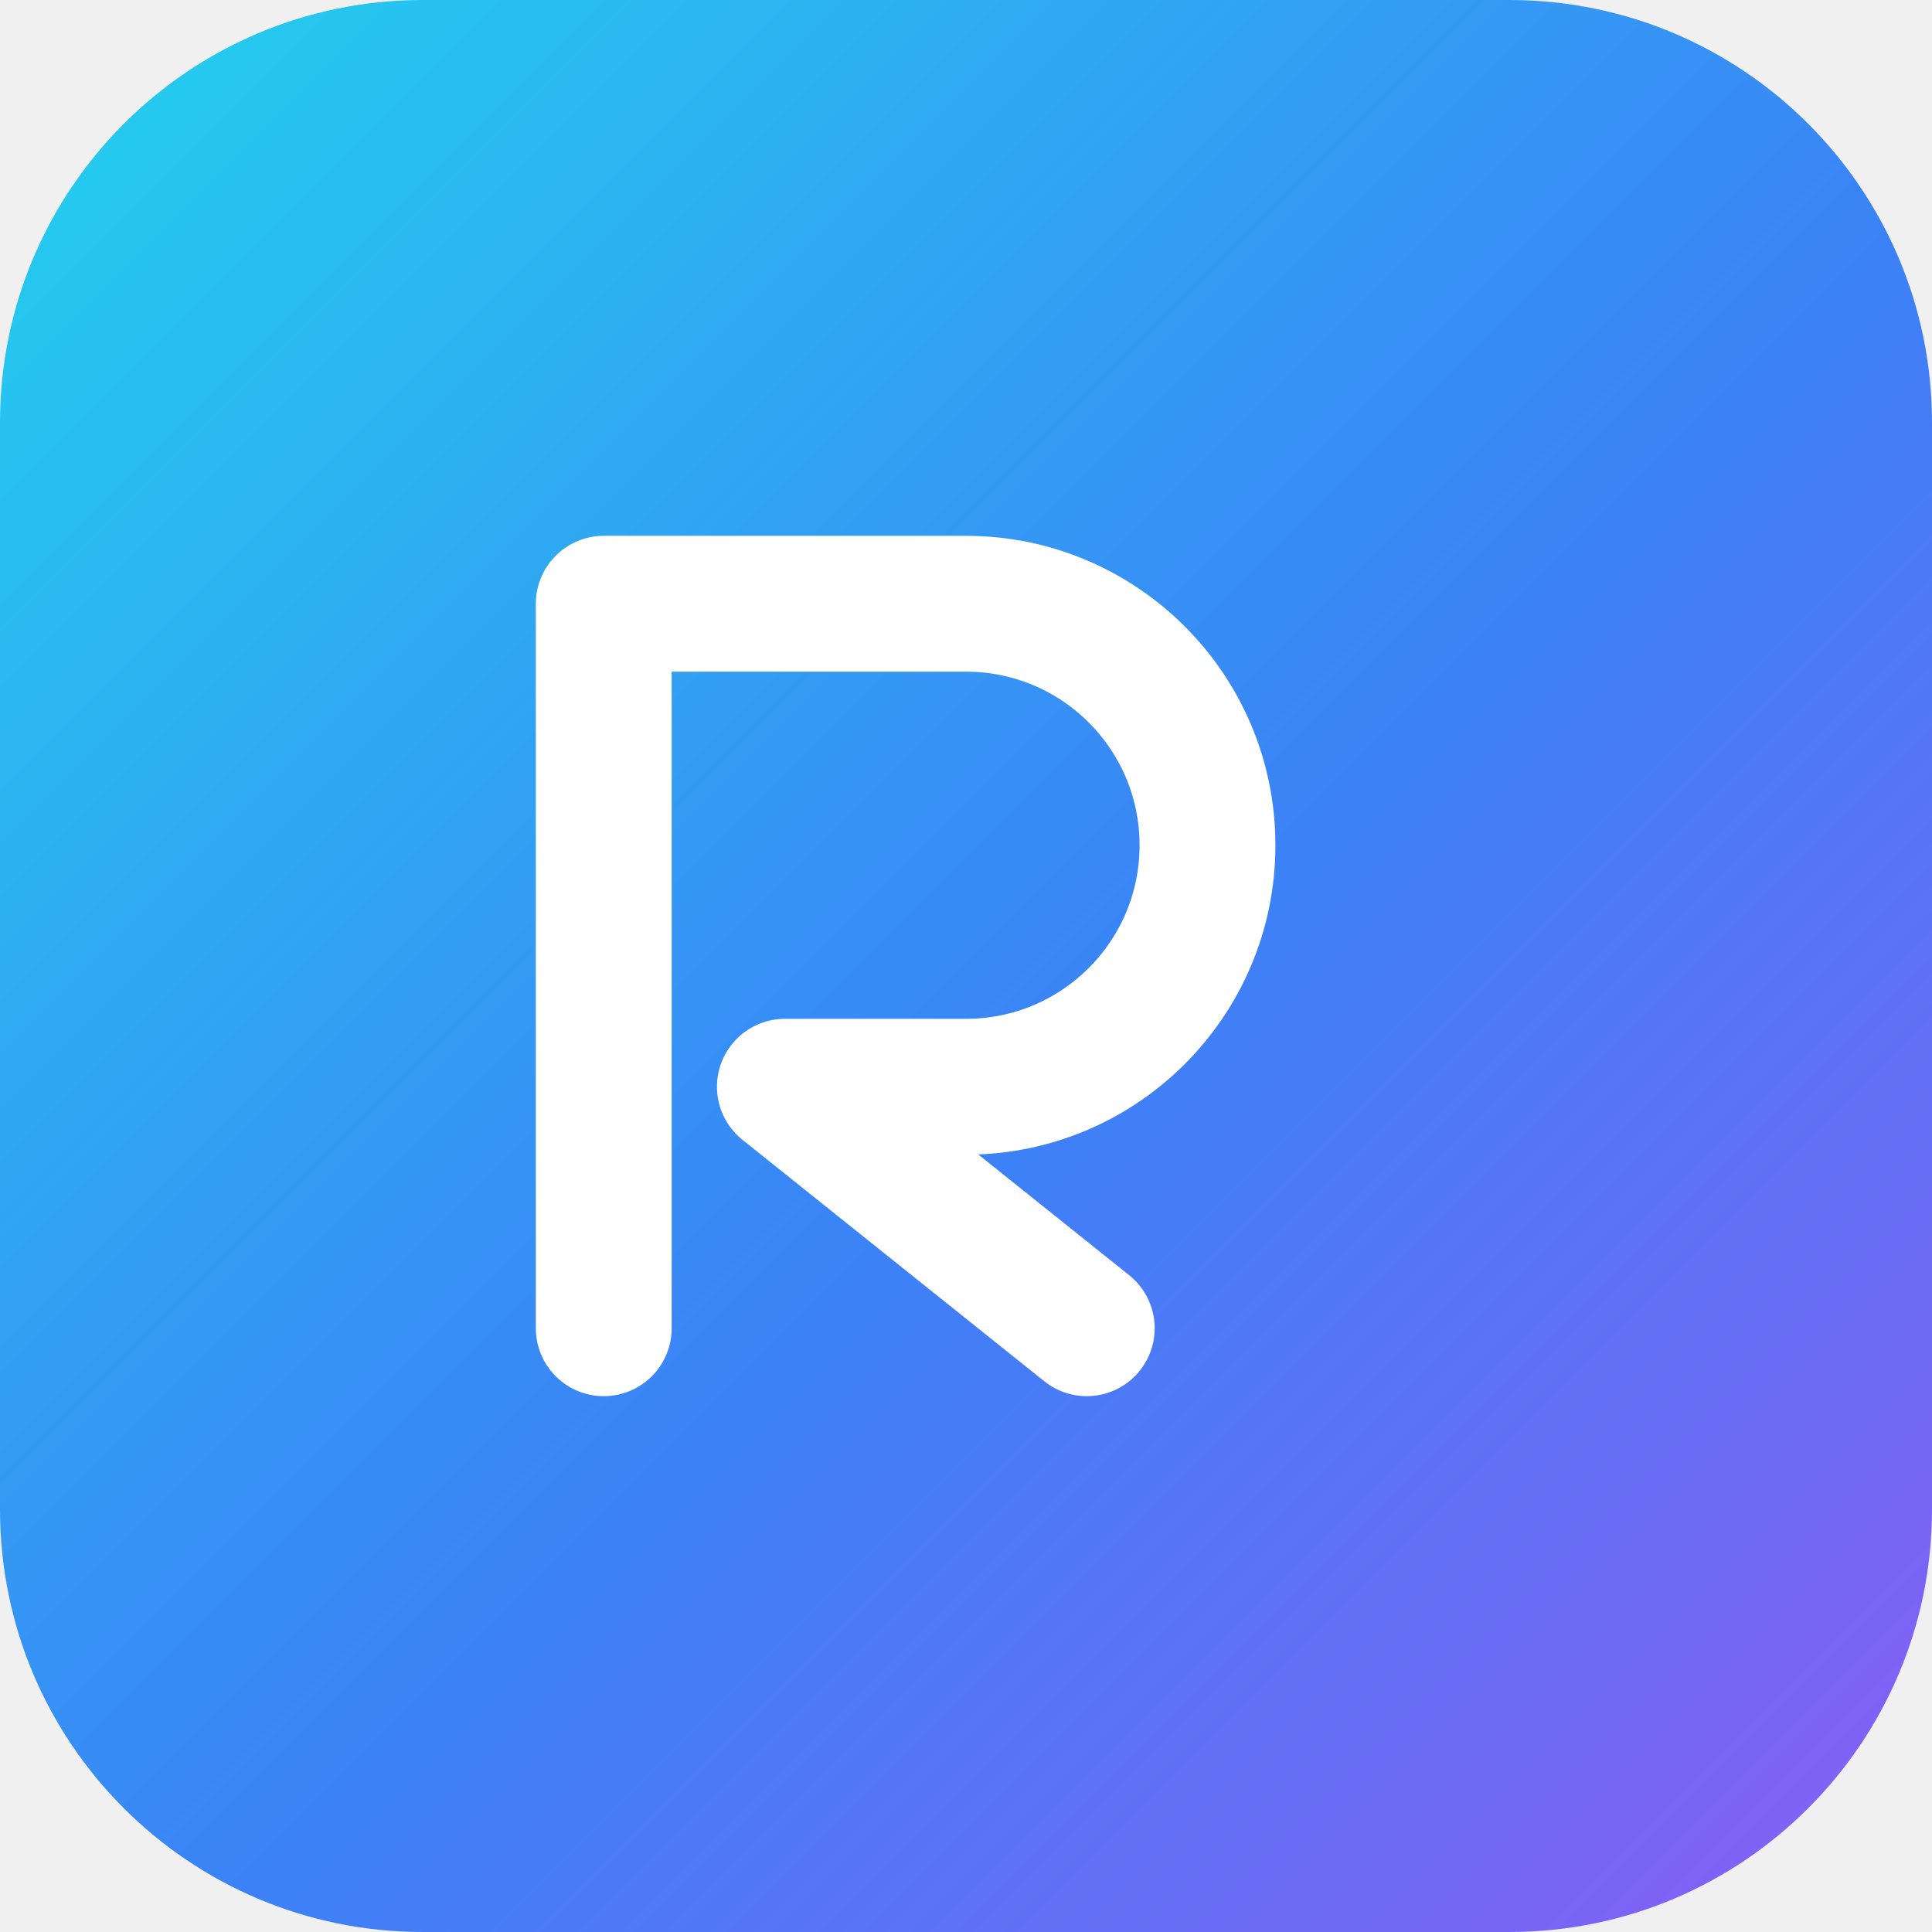
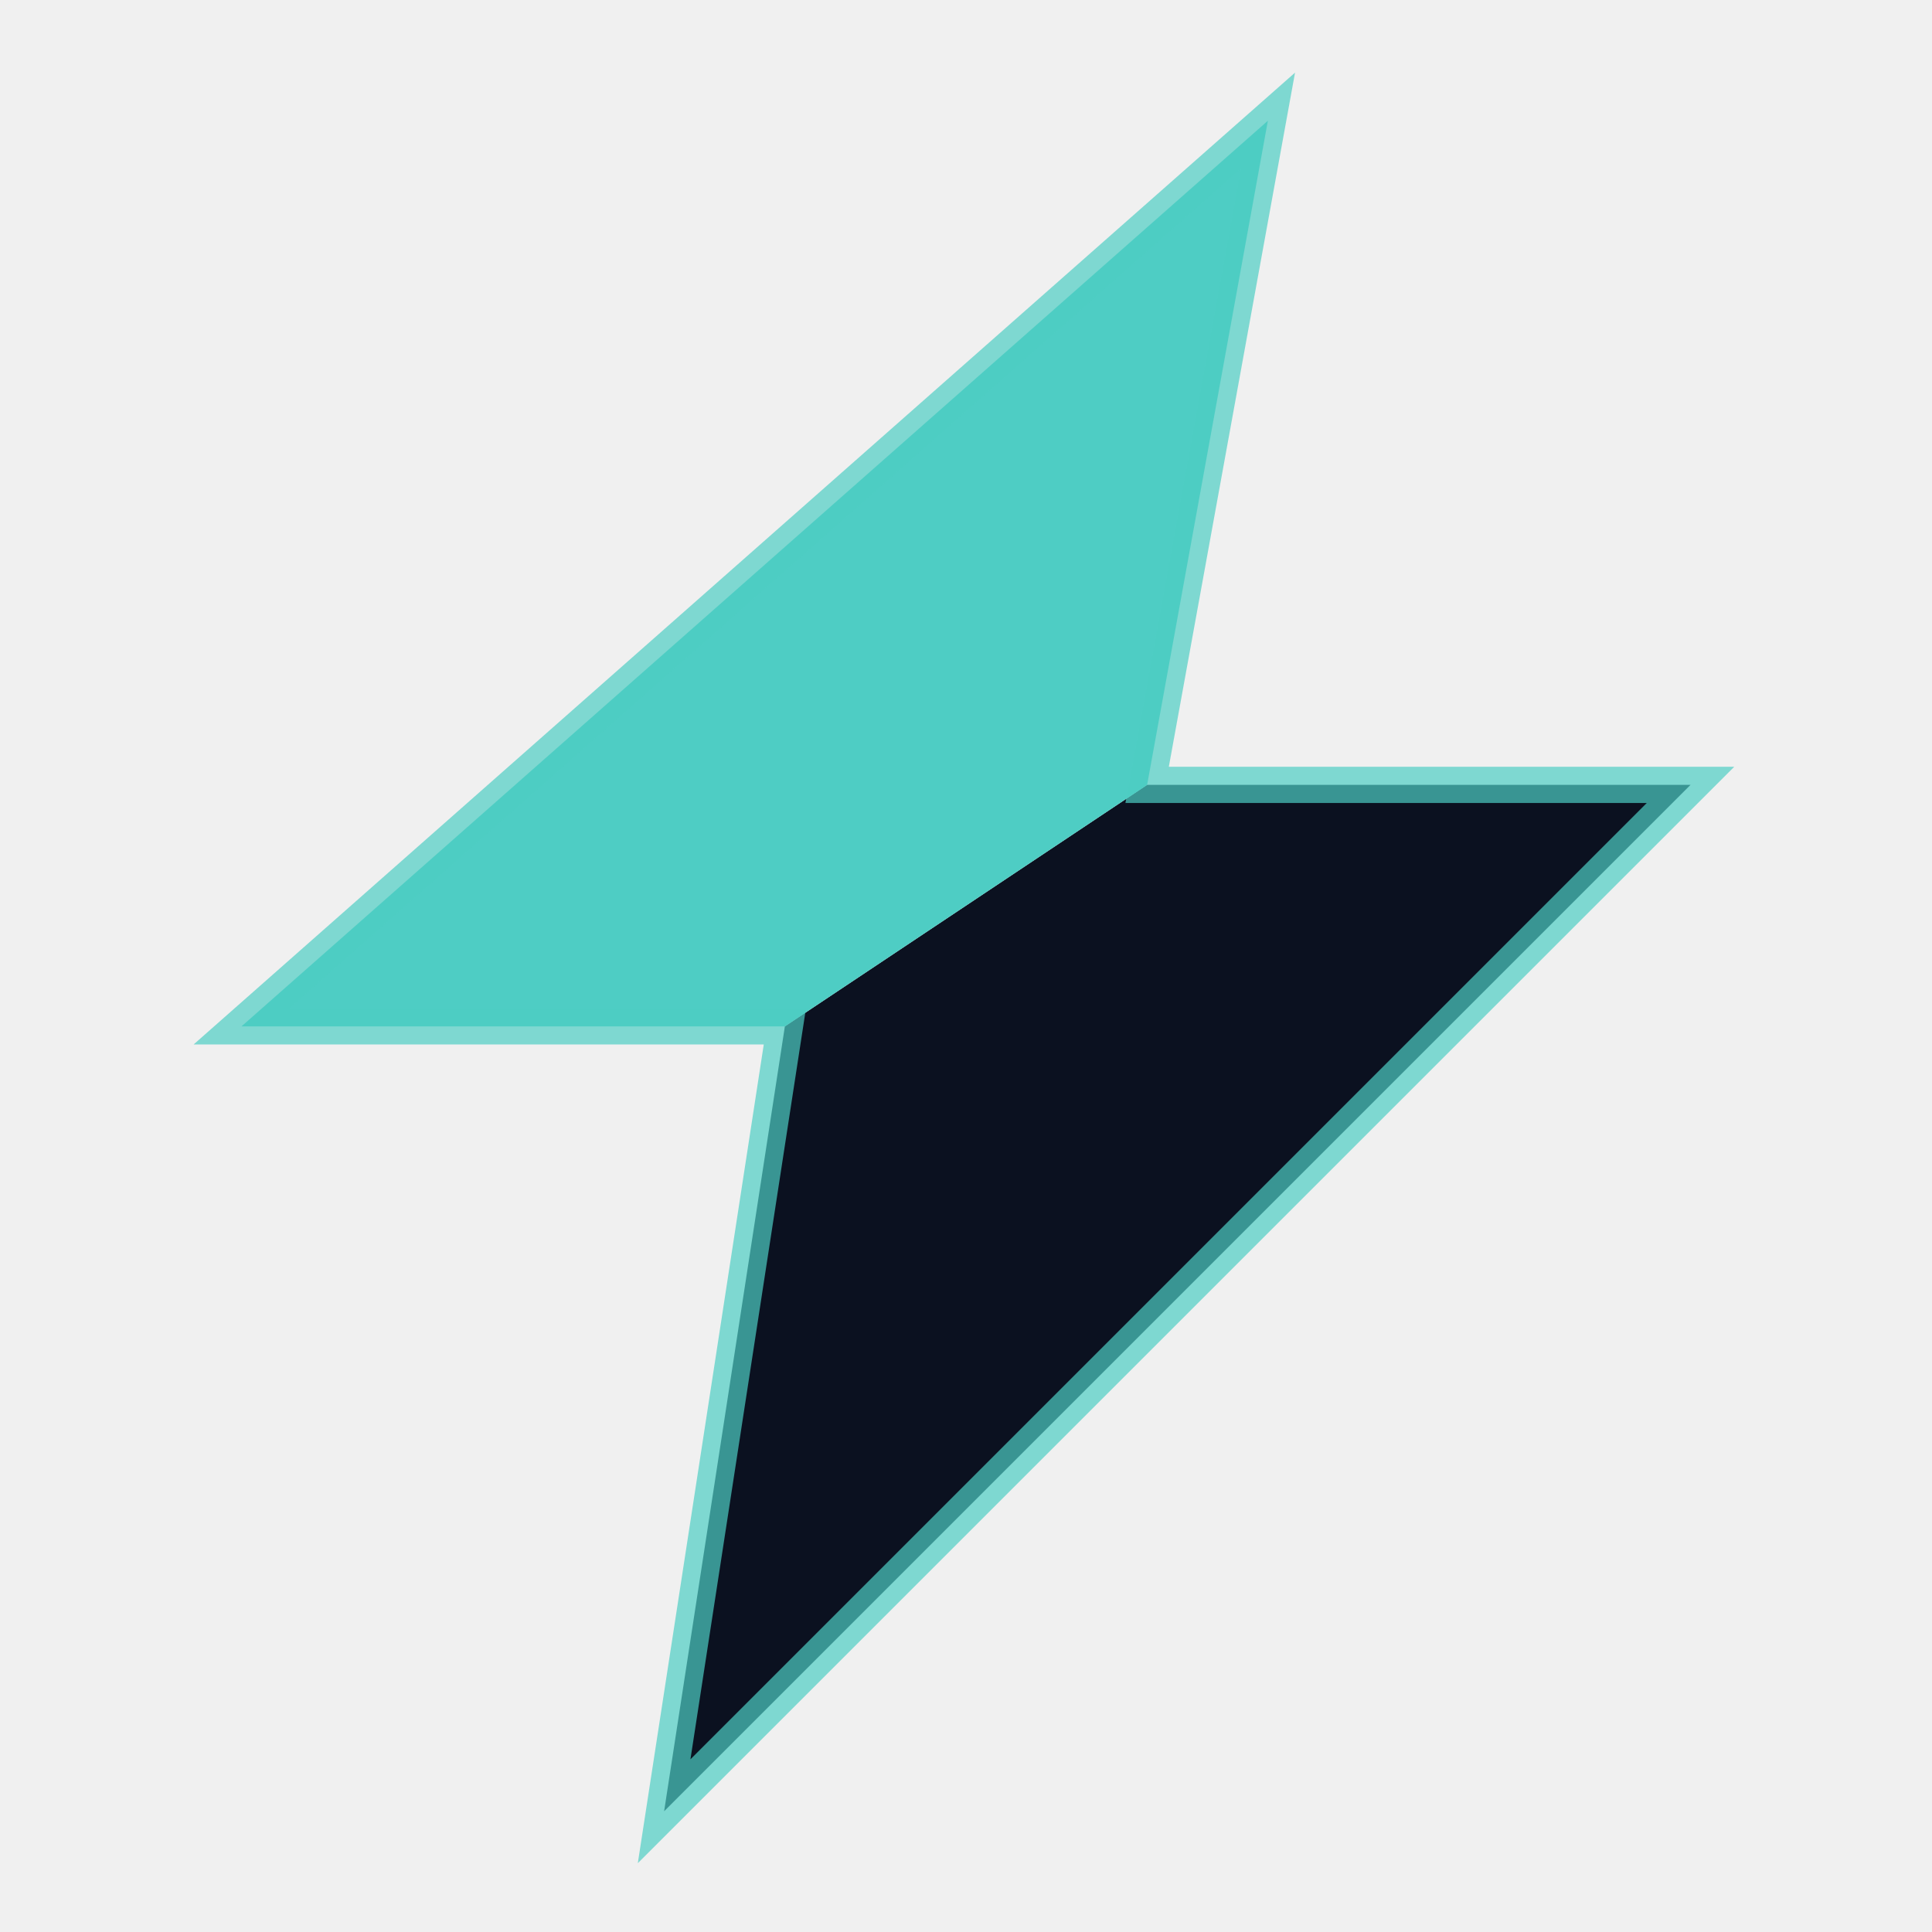
<svg xmlns="http://www.w3.org/2000/svg" viewBox="0 0 64 64">
-   <defs>
-     <linearGradient id="g" x1="0" y1="0" x2="1" y2="1">
-       <stop offset="0%" stop-color="#22d3ee" />
-       <stop offset="55%" stop-color="#3b82f6" />
-       <stop offset="100%" stop-color="#8b5cf6" />
-     </linearGradient>
-   </defs>
-   <rect width="64" height="64" rx="14" fill="url(#g)" />
-   <path d="M20 44 V20 h12 a8 8 0 0 1 0 16 h-6 l10 8" fill="none" stroke="#fff" stroke-width="4.5" stroke-linecap="round" stroke-linejoin="round" />
+   <style>
+     .fg { fill: #0b1120; }
+     @media (prefers-color-scheme: dark) {
+       .fg { fill: #ffffff; }
+     }
+   </style>
+   <path d="M26 34 L22 60 L56 26 L38 26 Z" class="fg" />
+   <path d="M42 4 L8 34 L26 34 L38 26 Z" fill="#4ecdc4" />
+   <path d="M42 4 L8 34 L26 34 L22 60 L56 26 L38 26 Z" fill="none" stroke="#4ecdc4" stroke-opacity="0.7" stroke-width="1.2" stroke-linejoin="miter" />
</svg>
